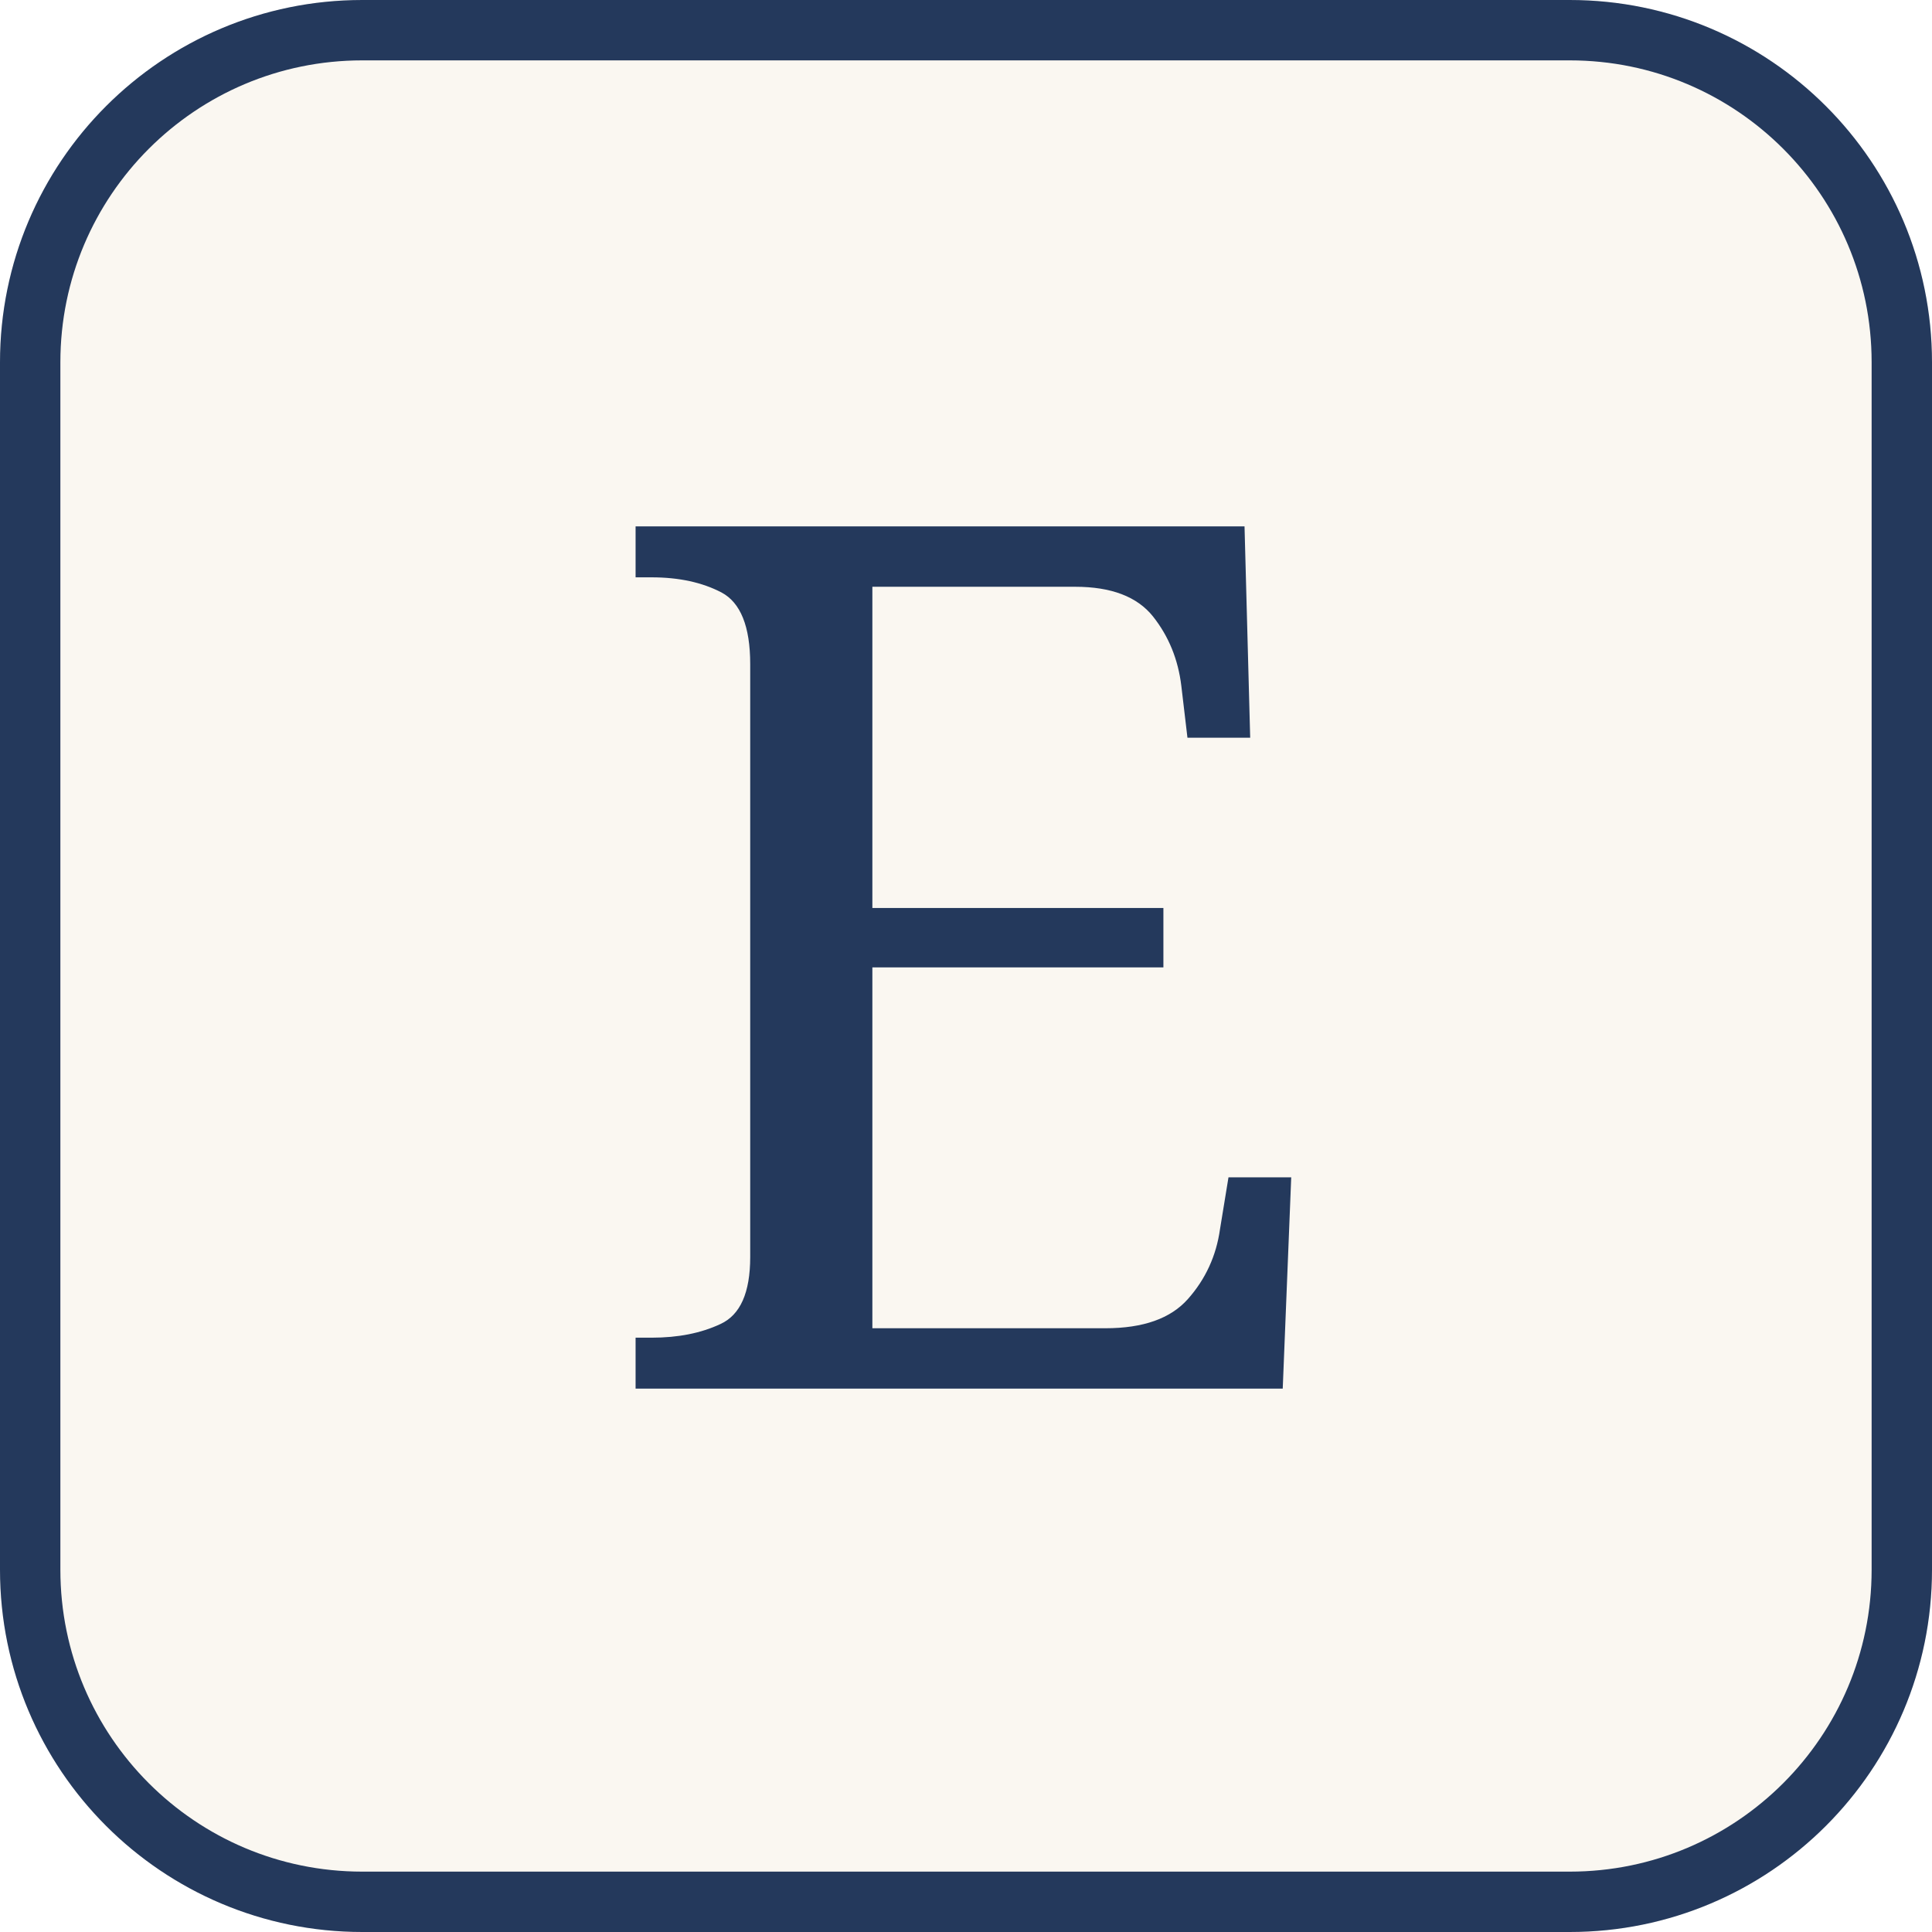
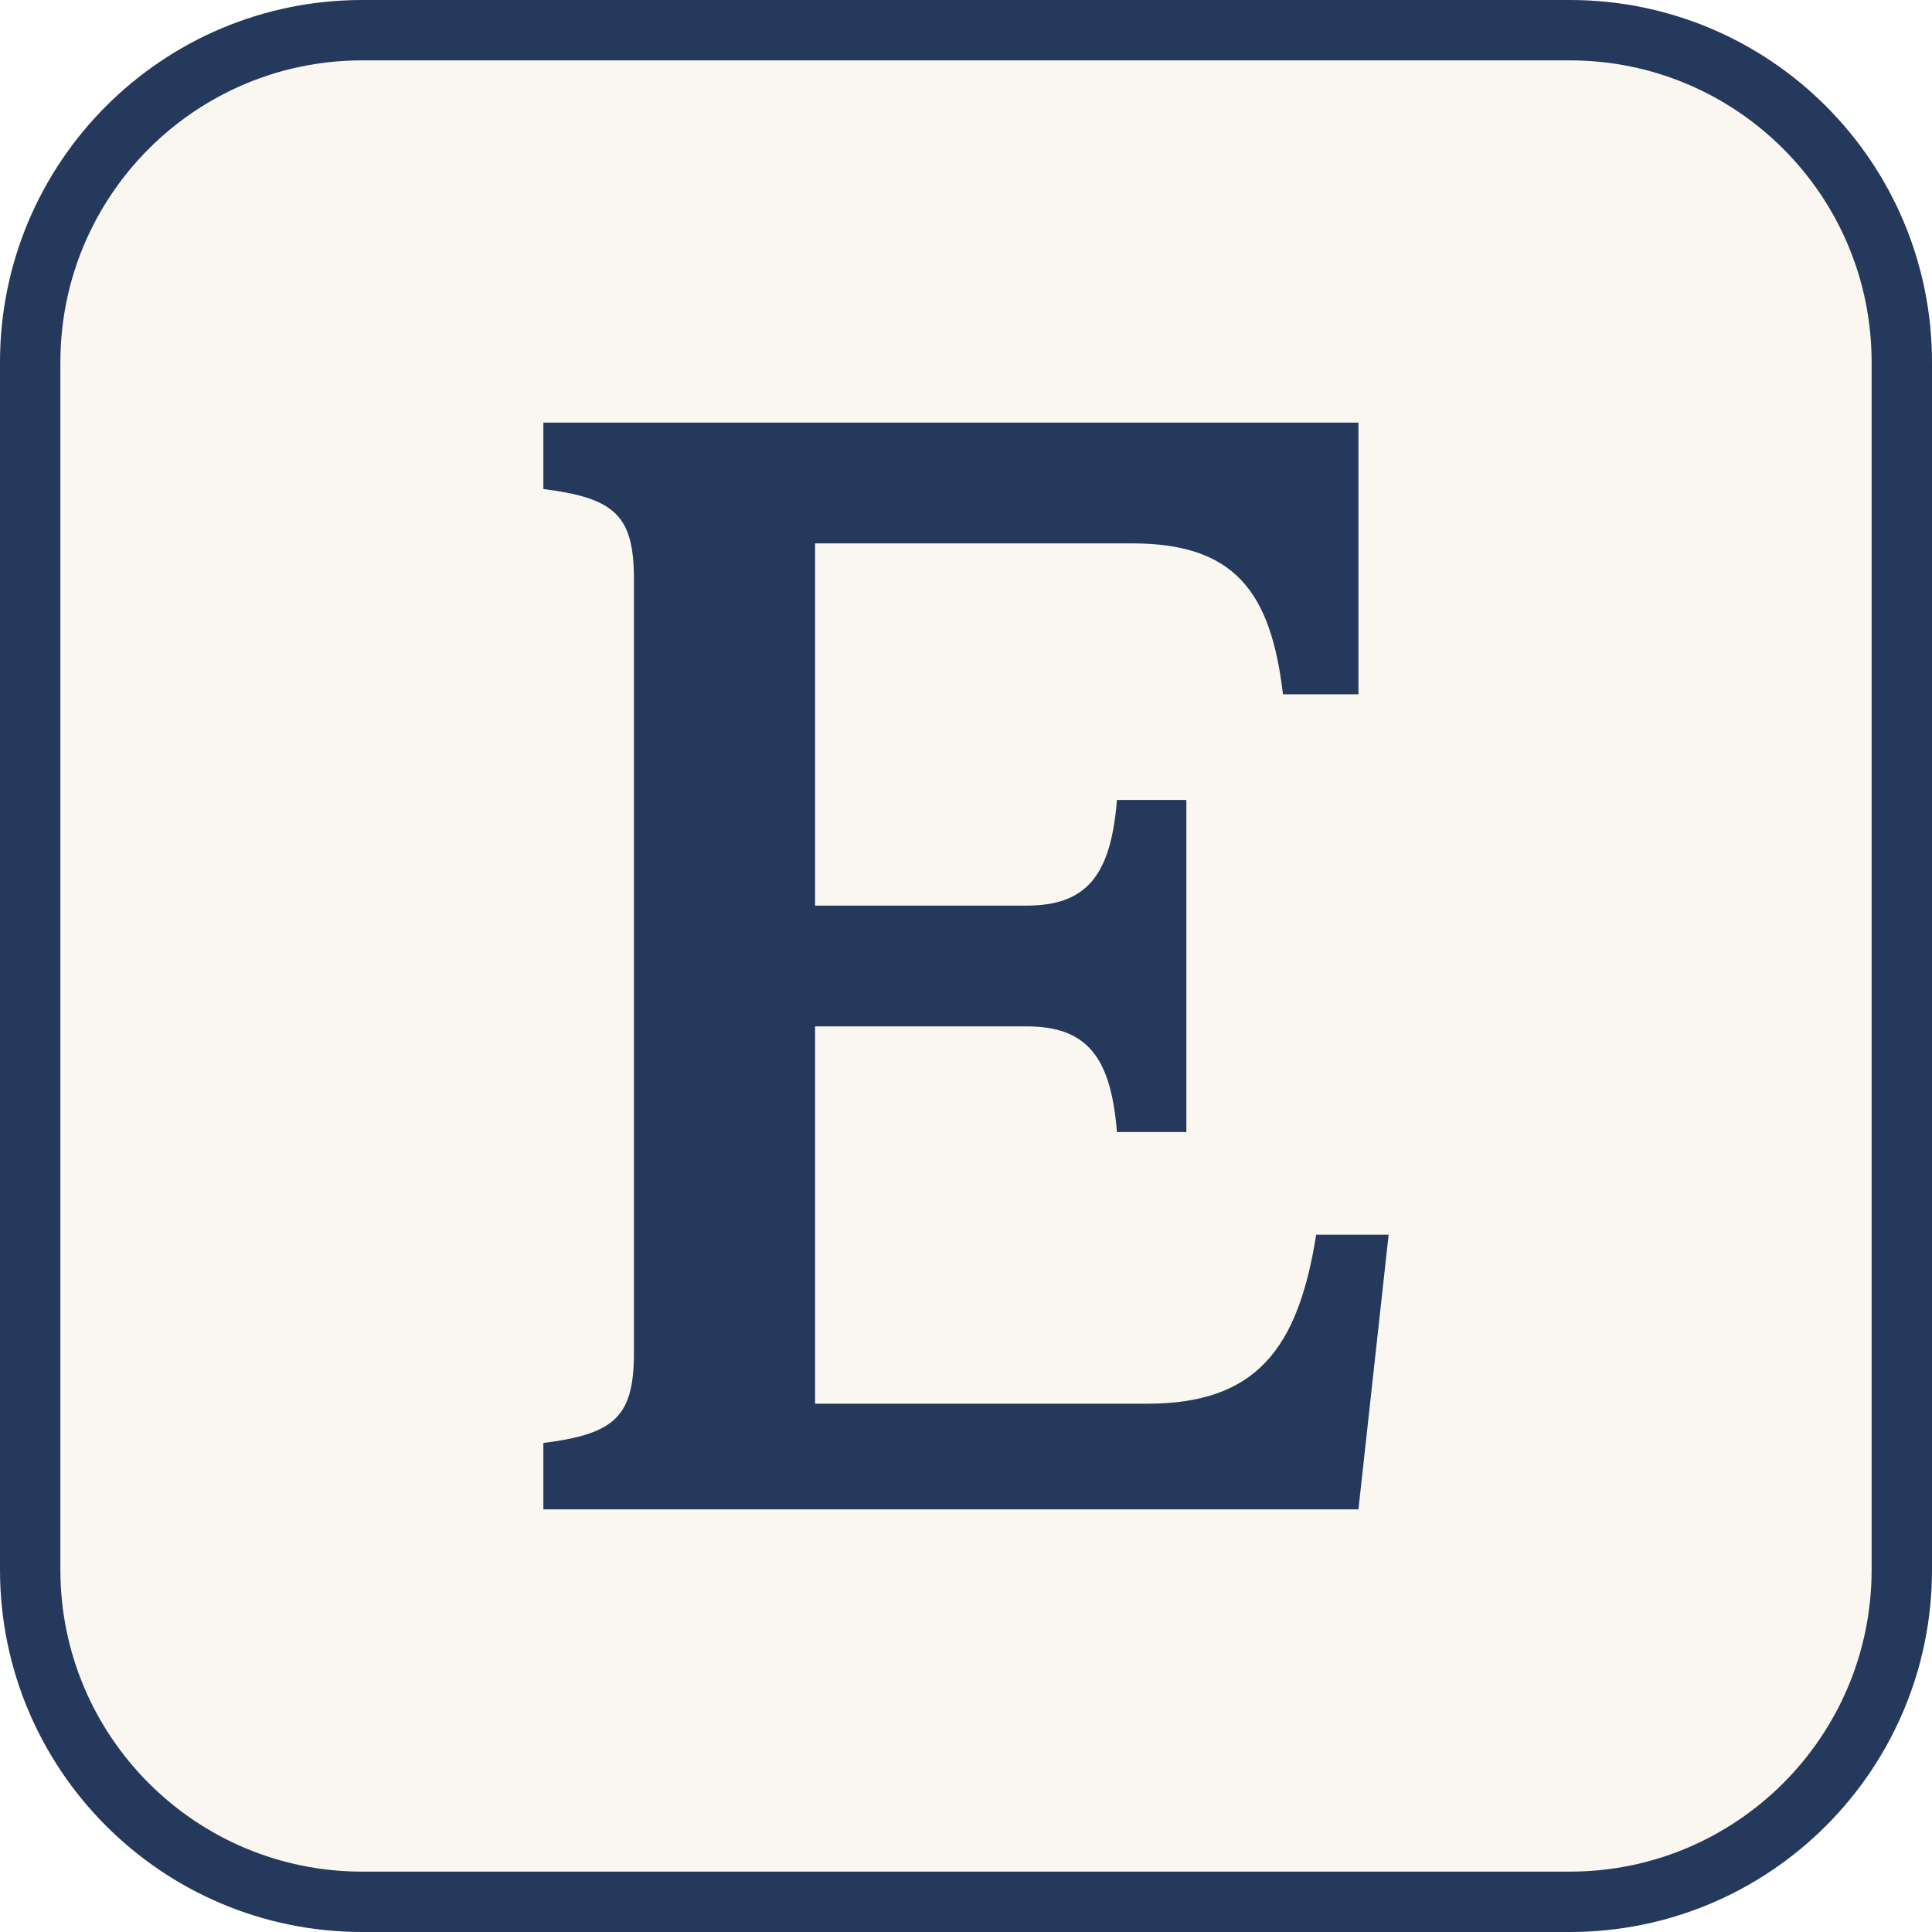
<svg xmlns="http://www.w3.org/2000/svg" viewBox="0 0 64 64">
-   <rect width="64" height="64" rx="12" fill="#faf7f1" />
-   <rect x="1" y="1" width="62" height="62" rx="11" fill="none" stroke="#24395c" stroke-width="2" />
-   <text x="32" y="46" text-anchor="middle" font-family="Georgia,serif" font-size="40" fill="#24395c">E</text>
+   <style>.b{fill:#faf7f1}.f{fill:#24395c}.s{stroke:#24395c}@media (prefers-color-scheme:dark){.b{fill:#0f1d33}.f{fill:#f3ede2}.s{stroke:#f3ede2}}</style>
+   <rect class="b" width="64" height="64" rx="12" />
+   <rect class="s" x="1" y="1" width="62" height="62" rx="11" fill="none" stroke-width="2" />
+   <path class="f" d="M18 14h27v9h-2.5c-.4-3.4-1.6-5-5-5H27v12h7c2 0 2.8-1 3-3.5h2.3v11H37c-.2-2.5-1-3.5-3-3.5h-7v12.5h11c3.6 0 5-1.8 5.6-5.6H46L45 50H18v-2.2c2.4-.3 3-.9 3-3V19.2c0-2.1-.6-2.7-3-3z" />
</svg>
